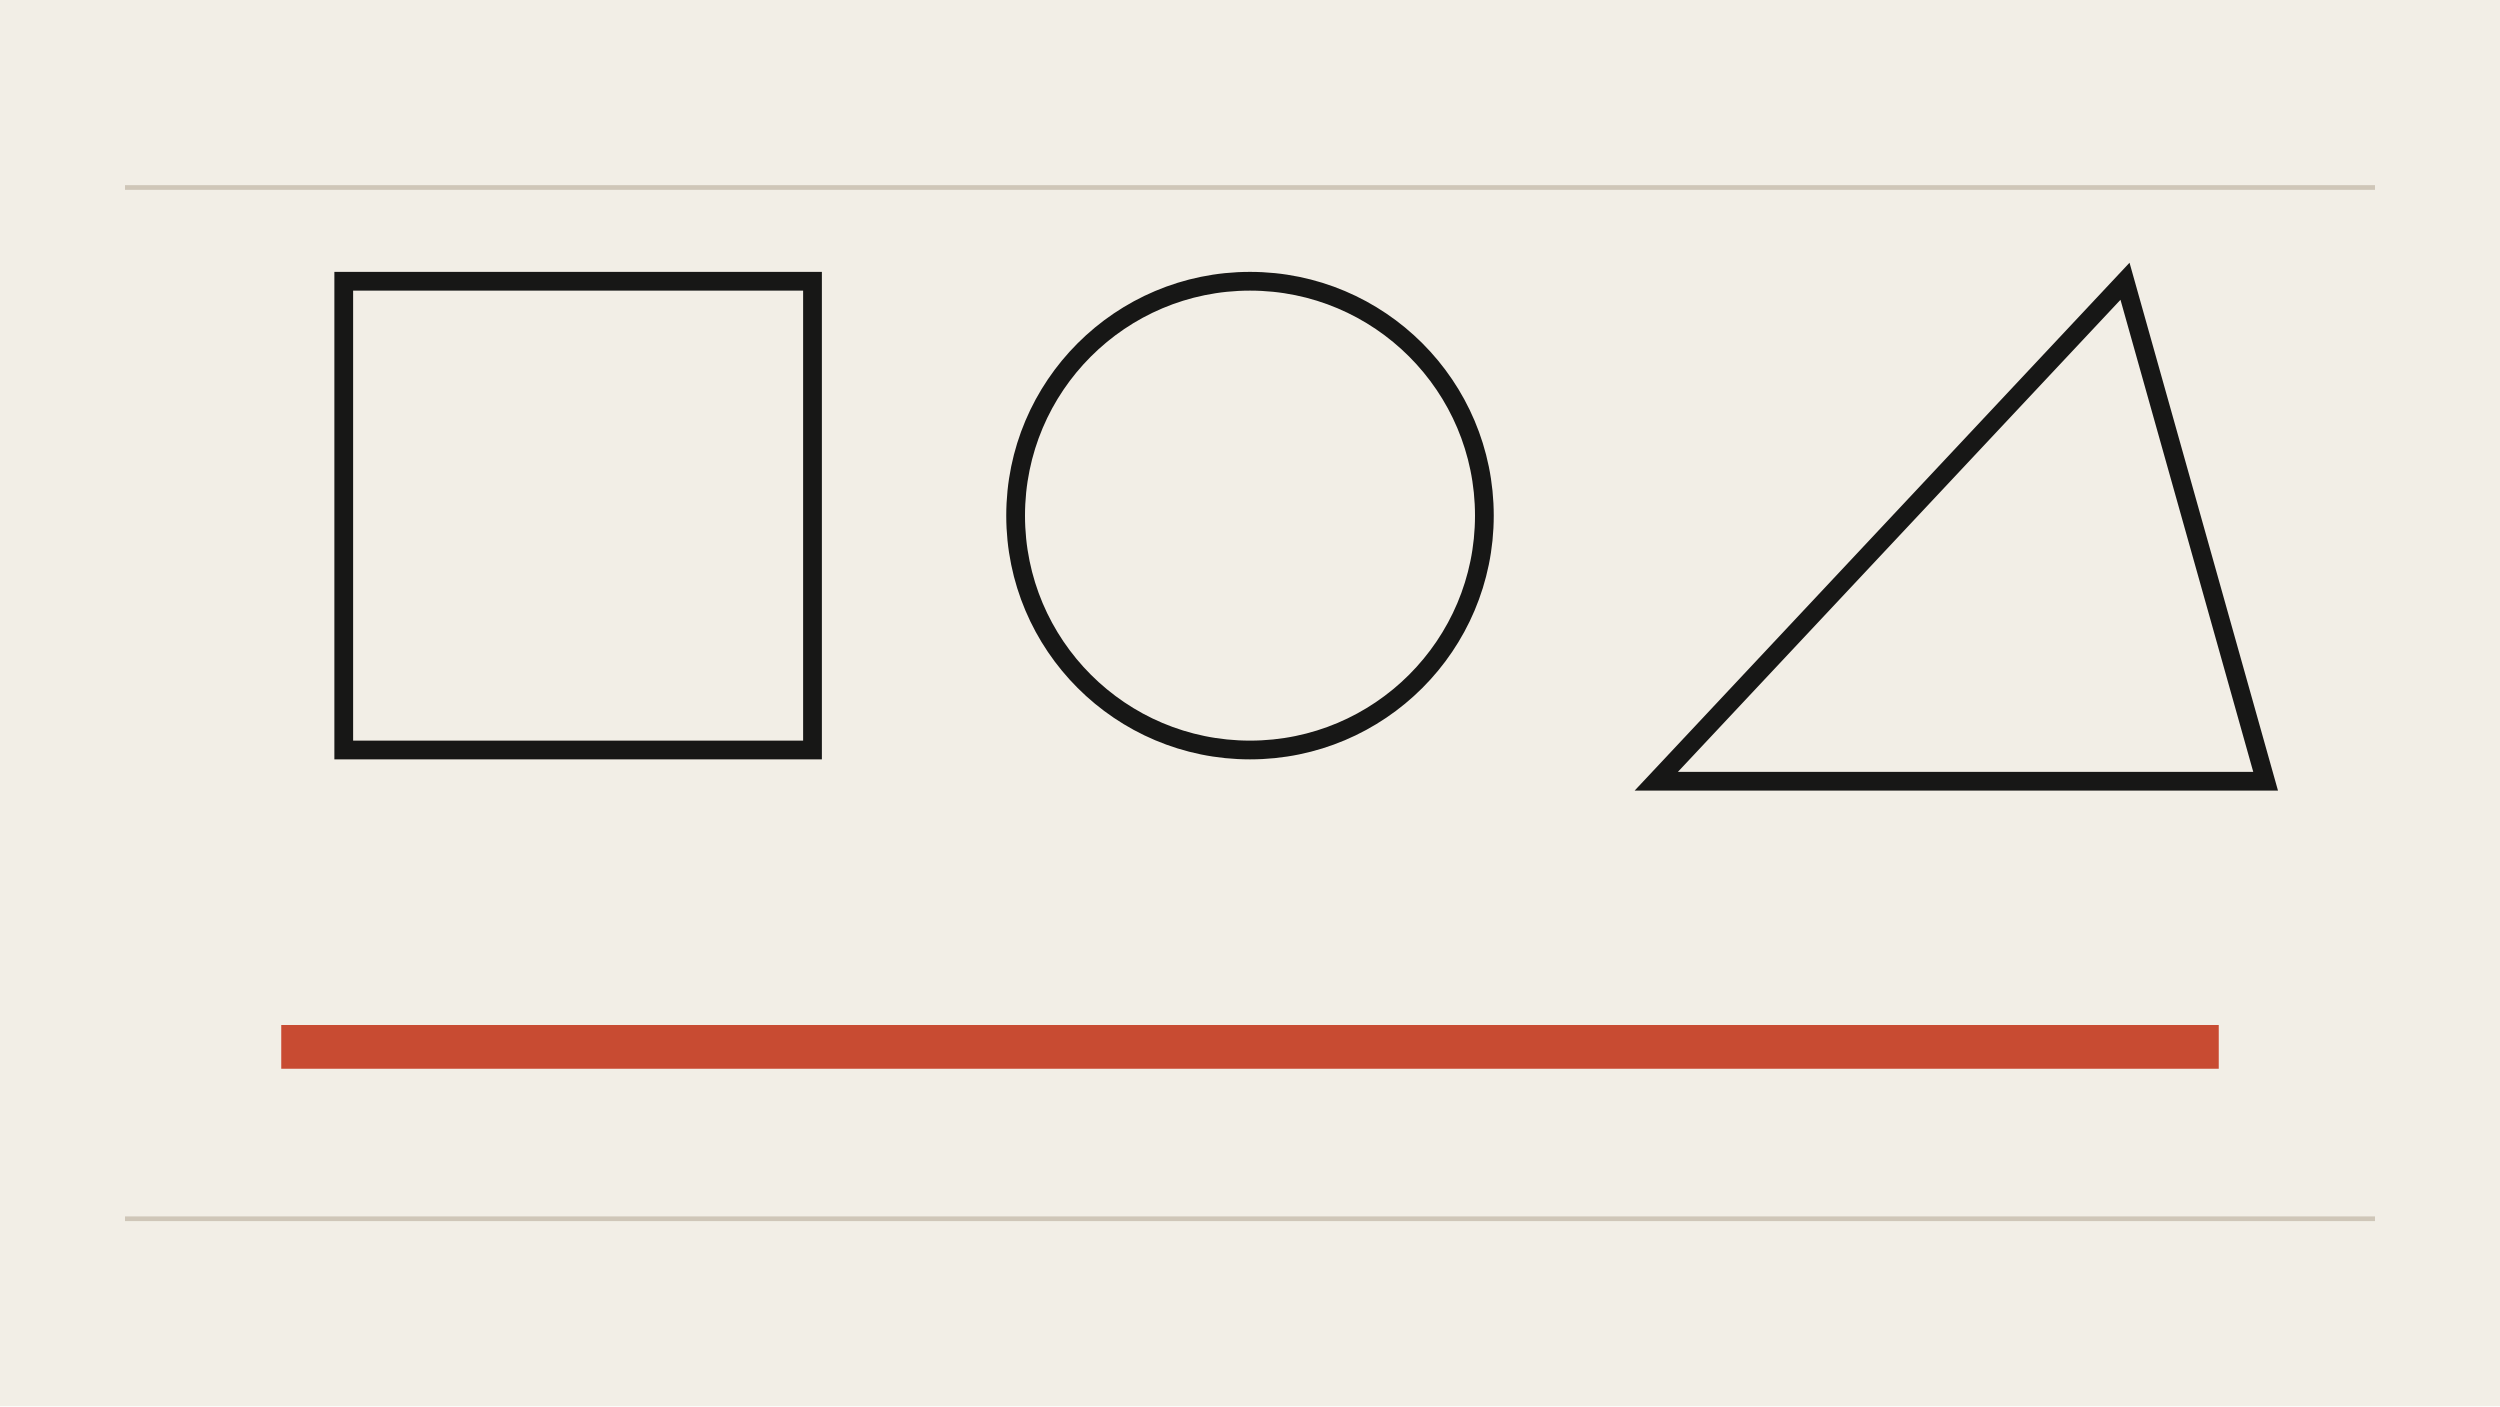
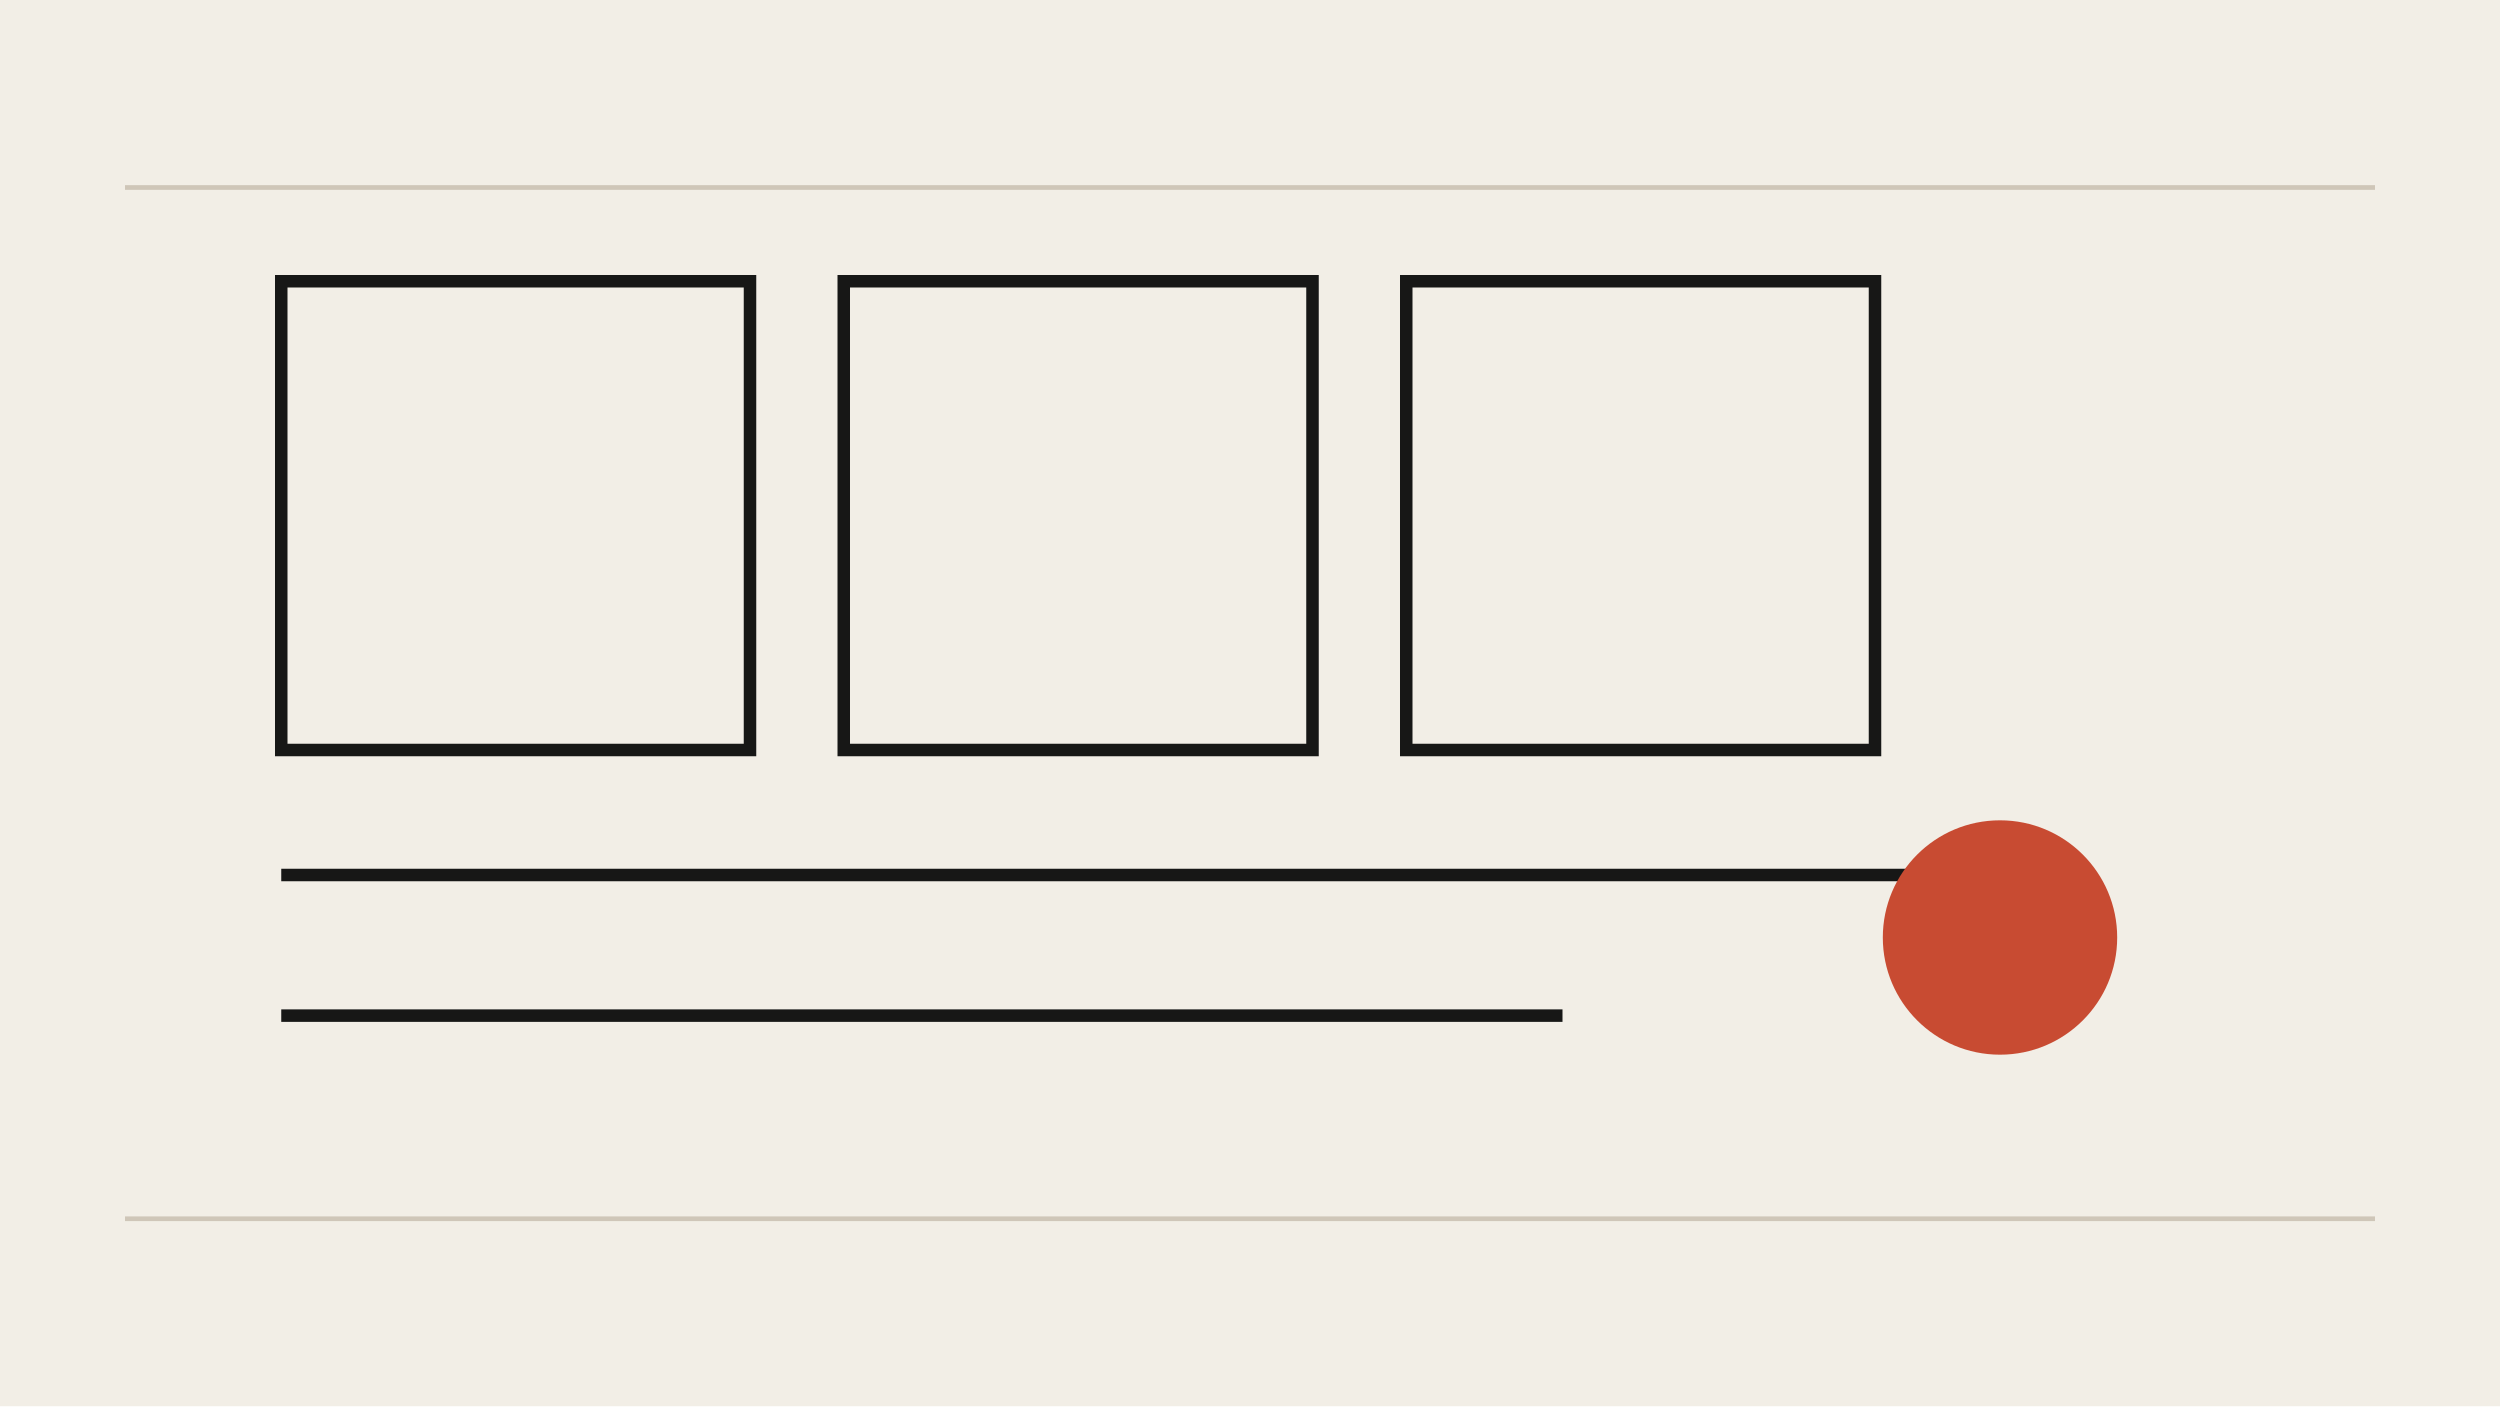
<svg xmlns="http://www.w3.org/2000/svg" viewBox="0 0 1600 900" role="img">
  <rect width="1600" height="900" fill="#f2eee6" />
  <path d="M80 120H1520M80 780H1520" stroke="#cfc6b8" stroke-width="3" />
-   <g fill="none" stroke="#171716" stroke-width="12">
-     <rect x="220" y="180" width="300" height="300" />
-     <circle cx="800" cy="330" r="150" />
-     <path d="M1060 500L1360 180L1450 500Z" />
+   <g stroke="#171716" stroke-width="8" fill="none">
+     <rect x="180" y="180" width="300" height="300" />
+     <rect x="540" y="180" width="300" height="300" />
+     <rect x="900" y="180" width="300" height="300" />
+     <path d="M180 560H1320M180 650H1000" />
  </g>
-   <path d="M180 670H1420" stroke="#c84b32" stroke-width="28" />
+   <circle cx="1280" cy="600" r="75" fill="#c84b32" />
</svg>
